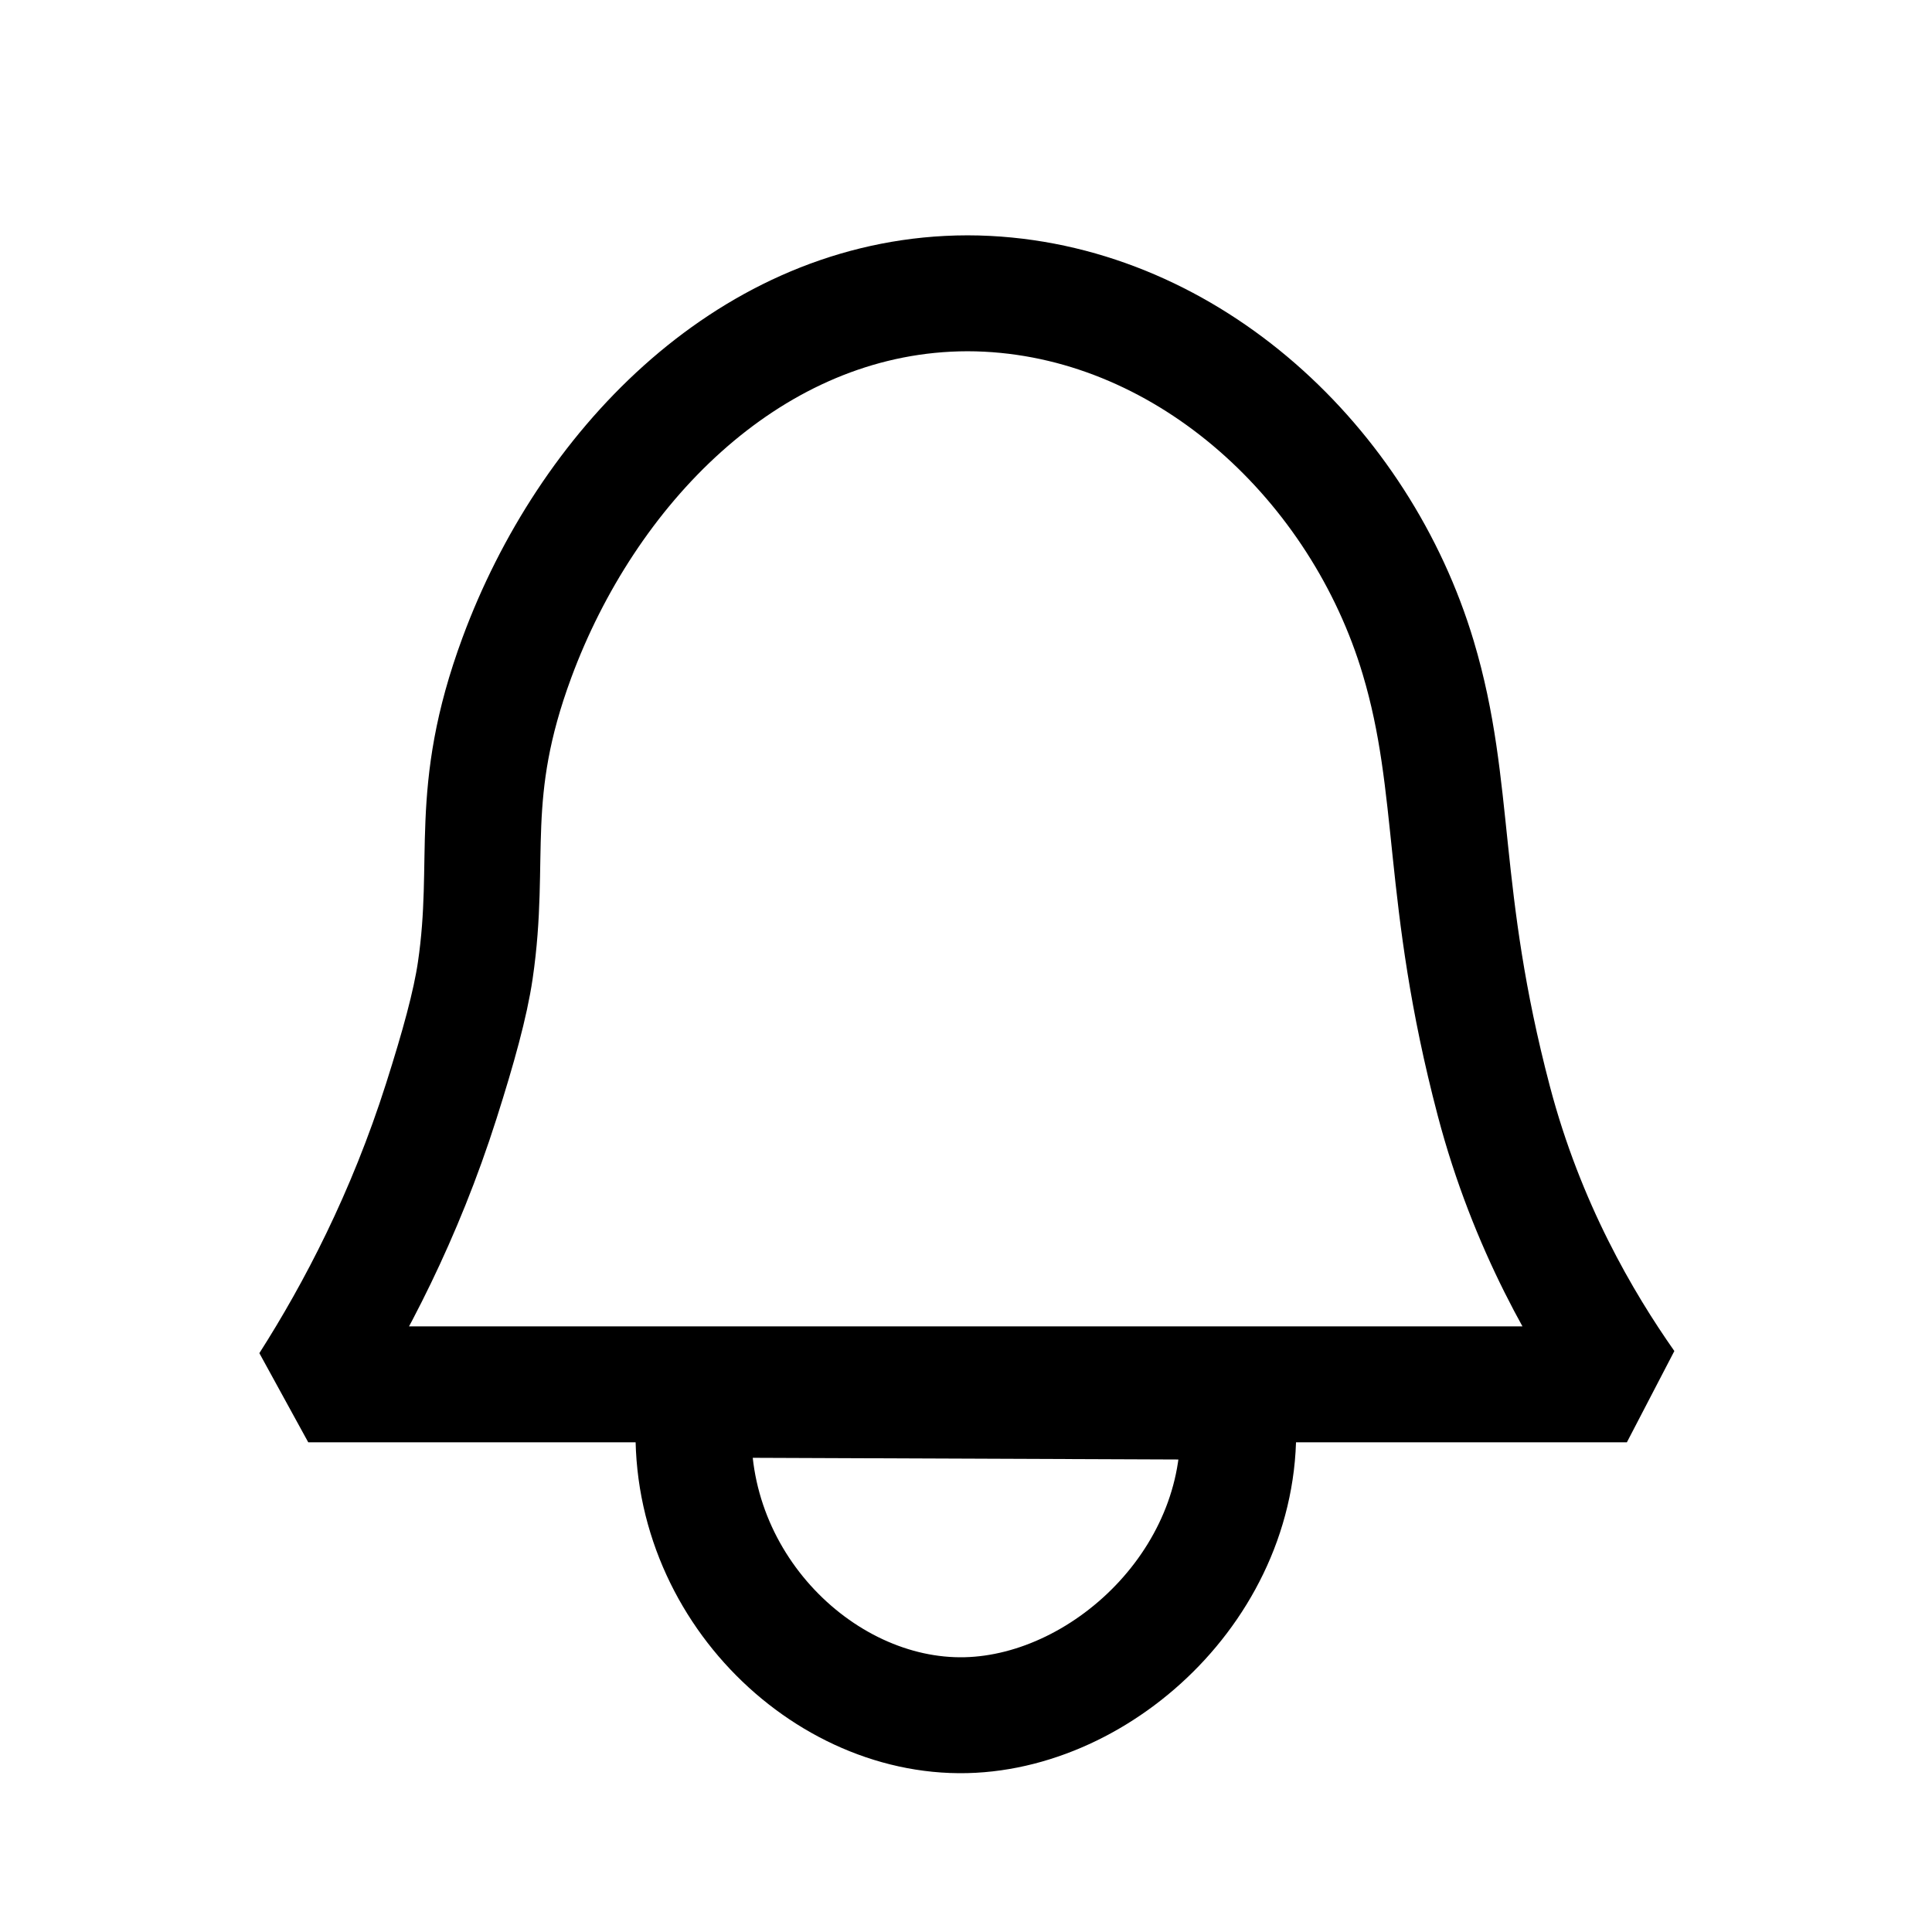
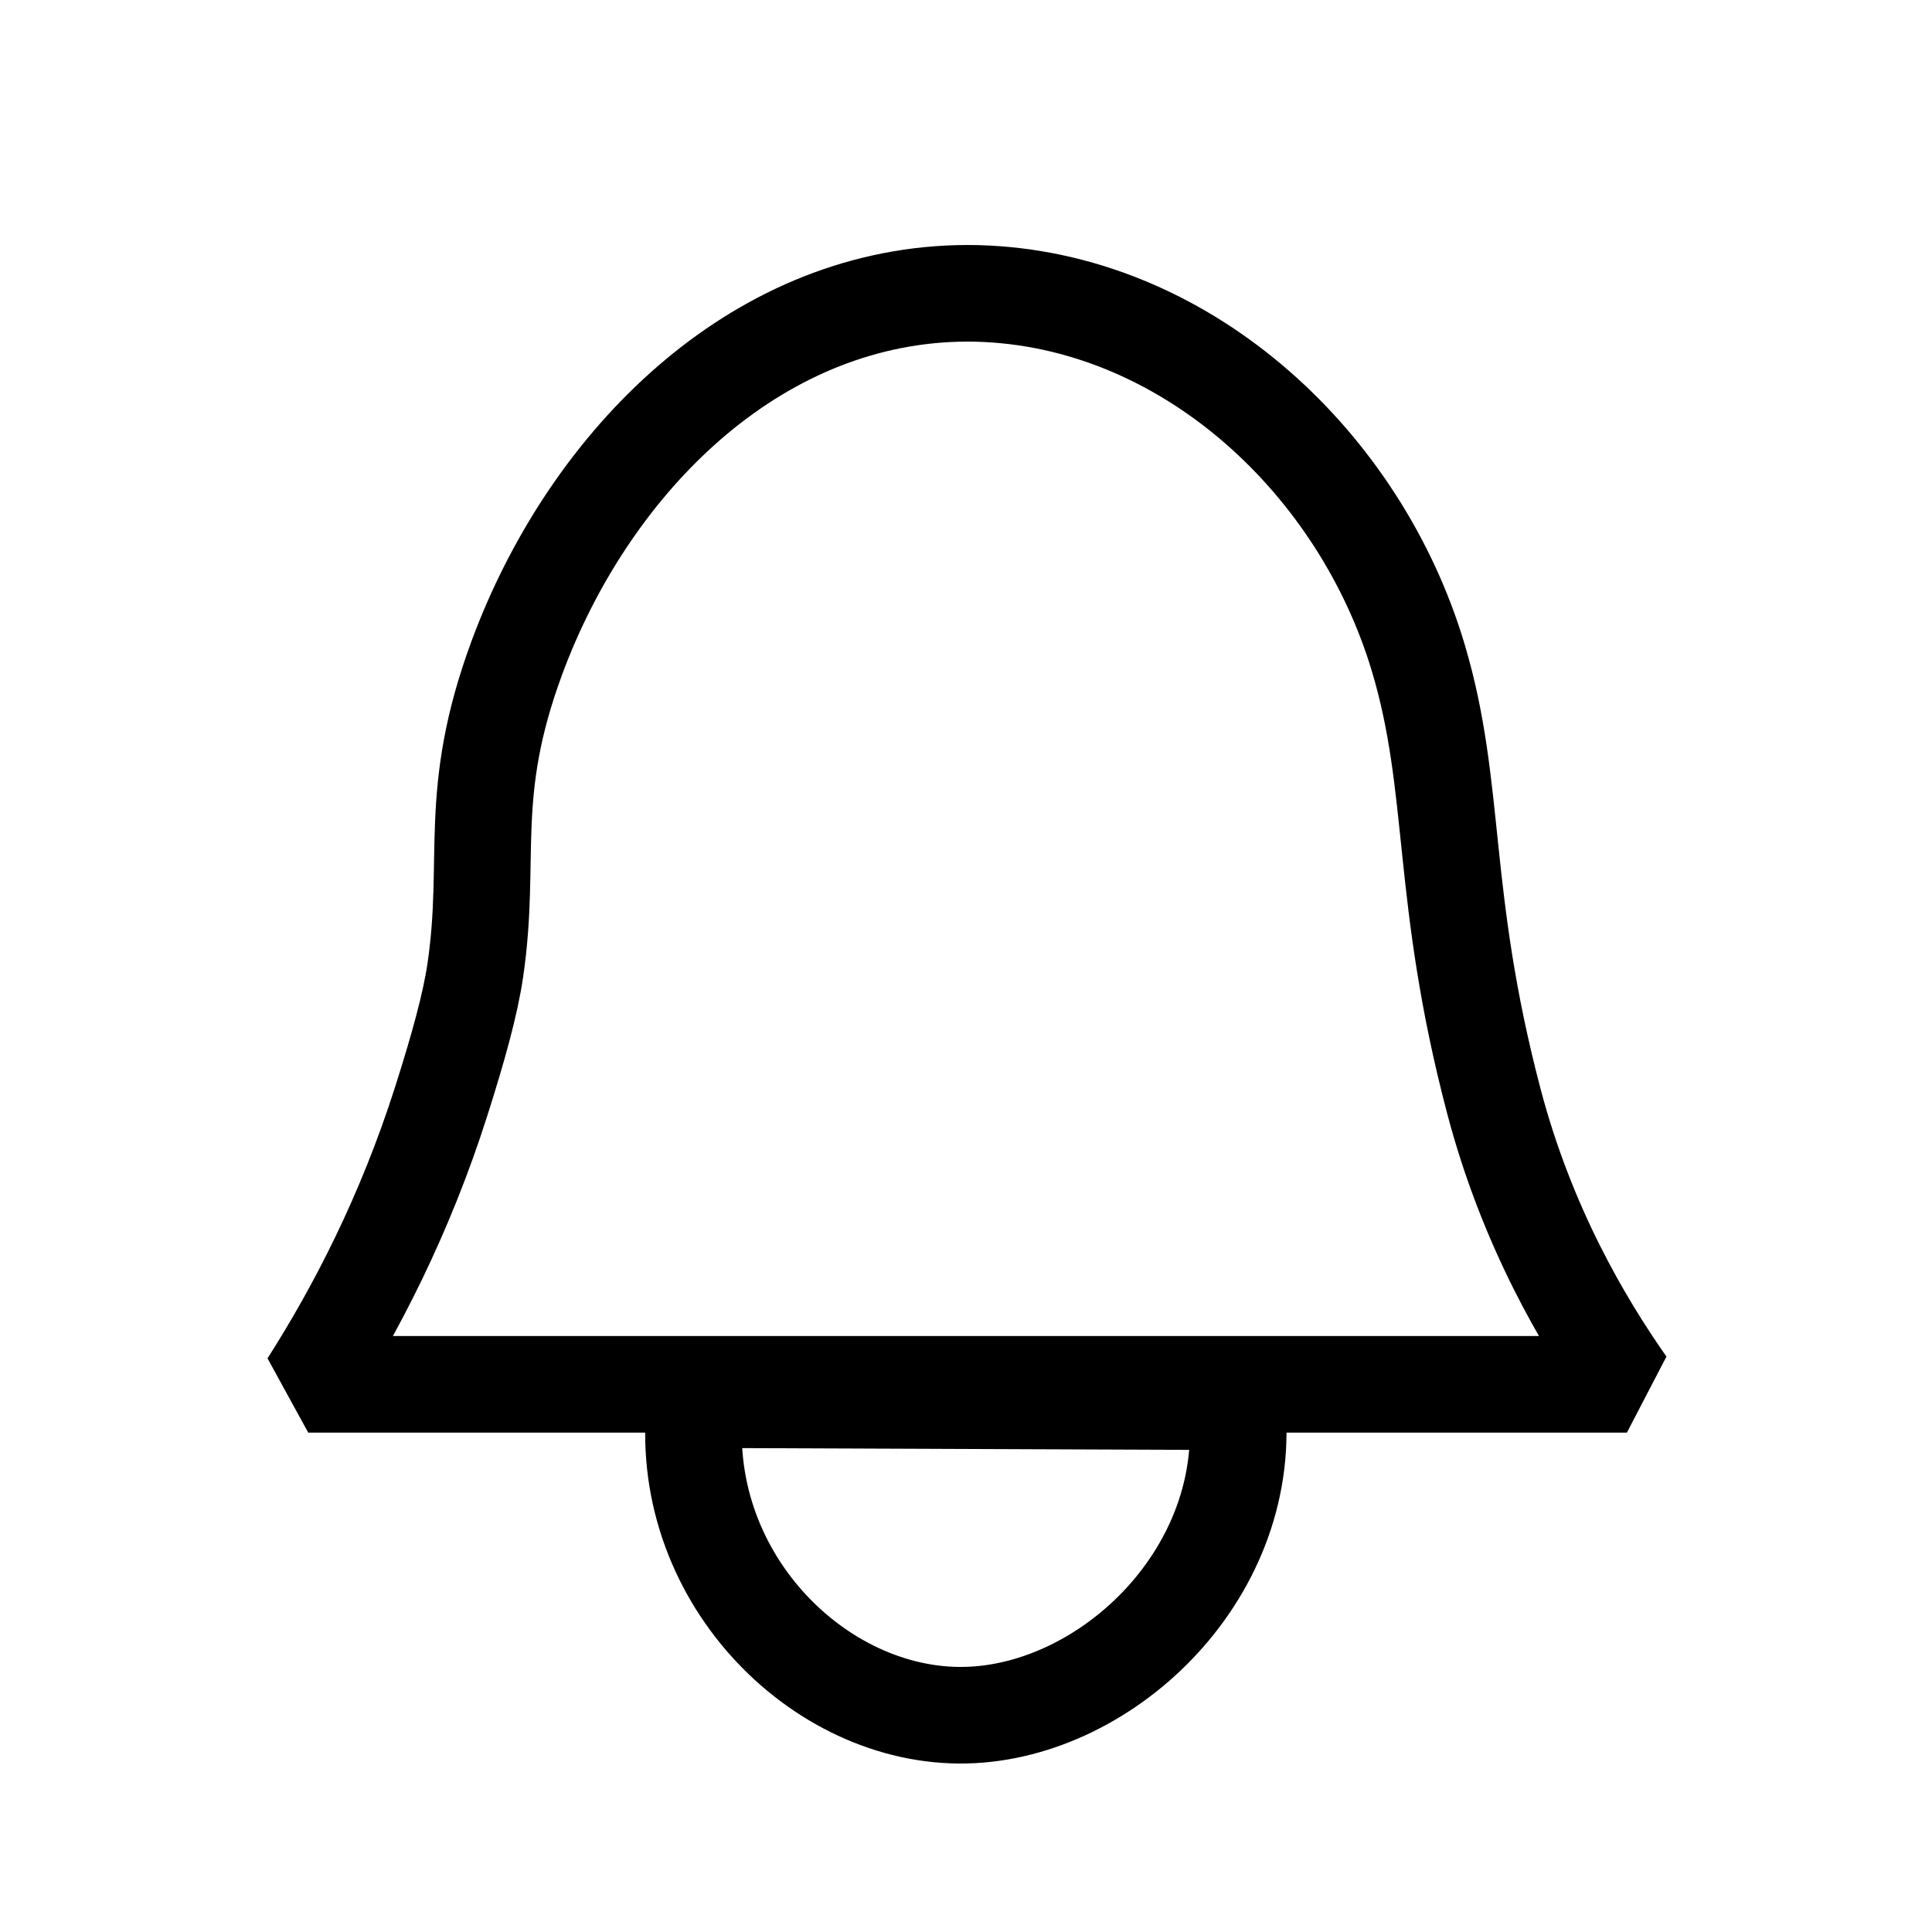
- <svg xmlns="http://www.w3.org/2000/svg" viewBox="0 0 100 100">
+ <svg xmlns="http://www.w3.org/2000/svg" id="a" viewBox="0 0 100 100">
  <defs>
-     <style>.c{stroke-miterlimit:10;}.c,.d{fill:none;stroke:#000;stroke-width:6px;}.d{stroke-linejoin:bevel;}</style>
+     <style>.e{stroke-linejoin:bevel;}.e,.f{fill:none;stroke:#000;stroke-width:5px;}.f{stroke-miterlimit:10;}</style>
  </defs>
-   <g id="a">
-     <g />
-   </g>
  <g id="b">
-     <path class="d" d="M28.593,71.652h55.615c-2.267-3.232-5.181-8.174-6.889-14.667-2.811-10.685-1.882-16.156-3.912-22.945-2.987-9.993-11.802-18.297-22.311-18.833-.683-.035-1.347-.035-2.031,0-10.508,.536-18.692,9.05-22.311,18.833-2.615,7.07-1.296,10.368-2.154,16.192-.257,1.745-.871,3.967-1.757,6.753-1.896,5.959-4.454,10.849-6.889,14.667h18.889" />
-     <path class="c" d="M36,72.444c-1.086,9.036,6.347,16.515,14,16.333,7.403-.176,15.008-7.493,14-16.222-8.963-.037-19.037-.074-28-.111Z" />
+     <g id="c">
+       <path class="e" d="M28.593,71.652h55.615c-2.267-3.232-5.181-8.174-6.889-14.667-2.811-10.685-1.882-16.156-3.912-22.945-2.987-9.993-11.802-18.297-22.311-18.833-.683-.035-1.347-.035-2.031,0-10.508,.536-18.692,9.05-22.311,18.833-2.615,7.07-1.296,10.368-2.154,16.192-.257,1.745-.871,3.967-1.757,6.753-1.896,5.959-4.454,10.849-6.889,14.667h18.889" />
+       <path class="f" d="M36,72.444c-1.086,9.036,6.347,16.515,14,16.333,7.403-.176,15.008-7.493,14-16.222-8.963-.037-19.037-.074-28-.111Z" />
+     </g>
+     <g id="d" />
  </g>
</svg>
